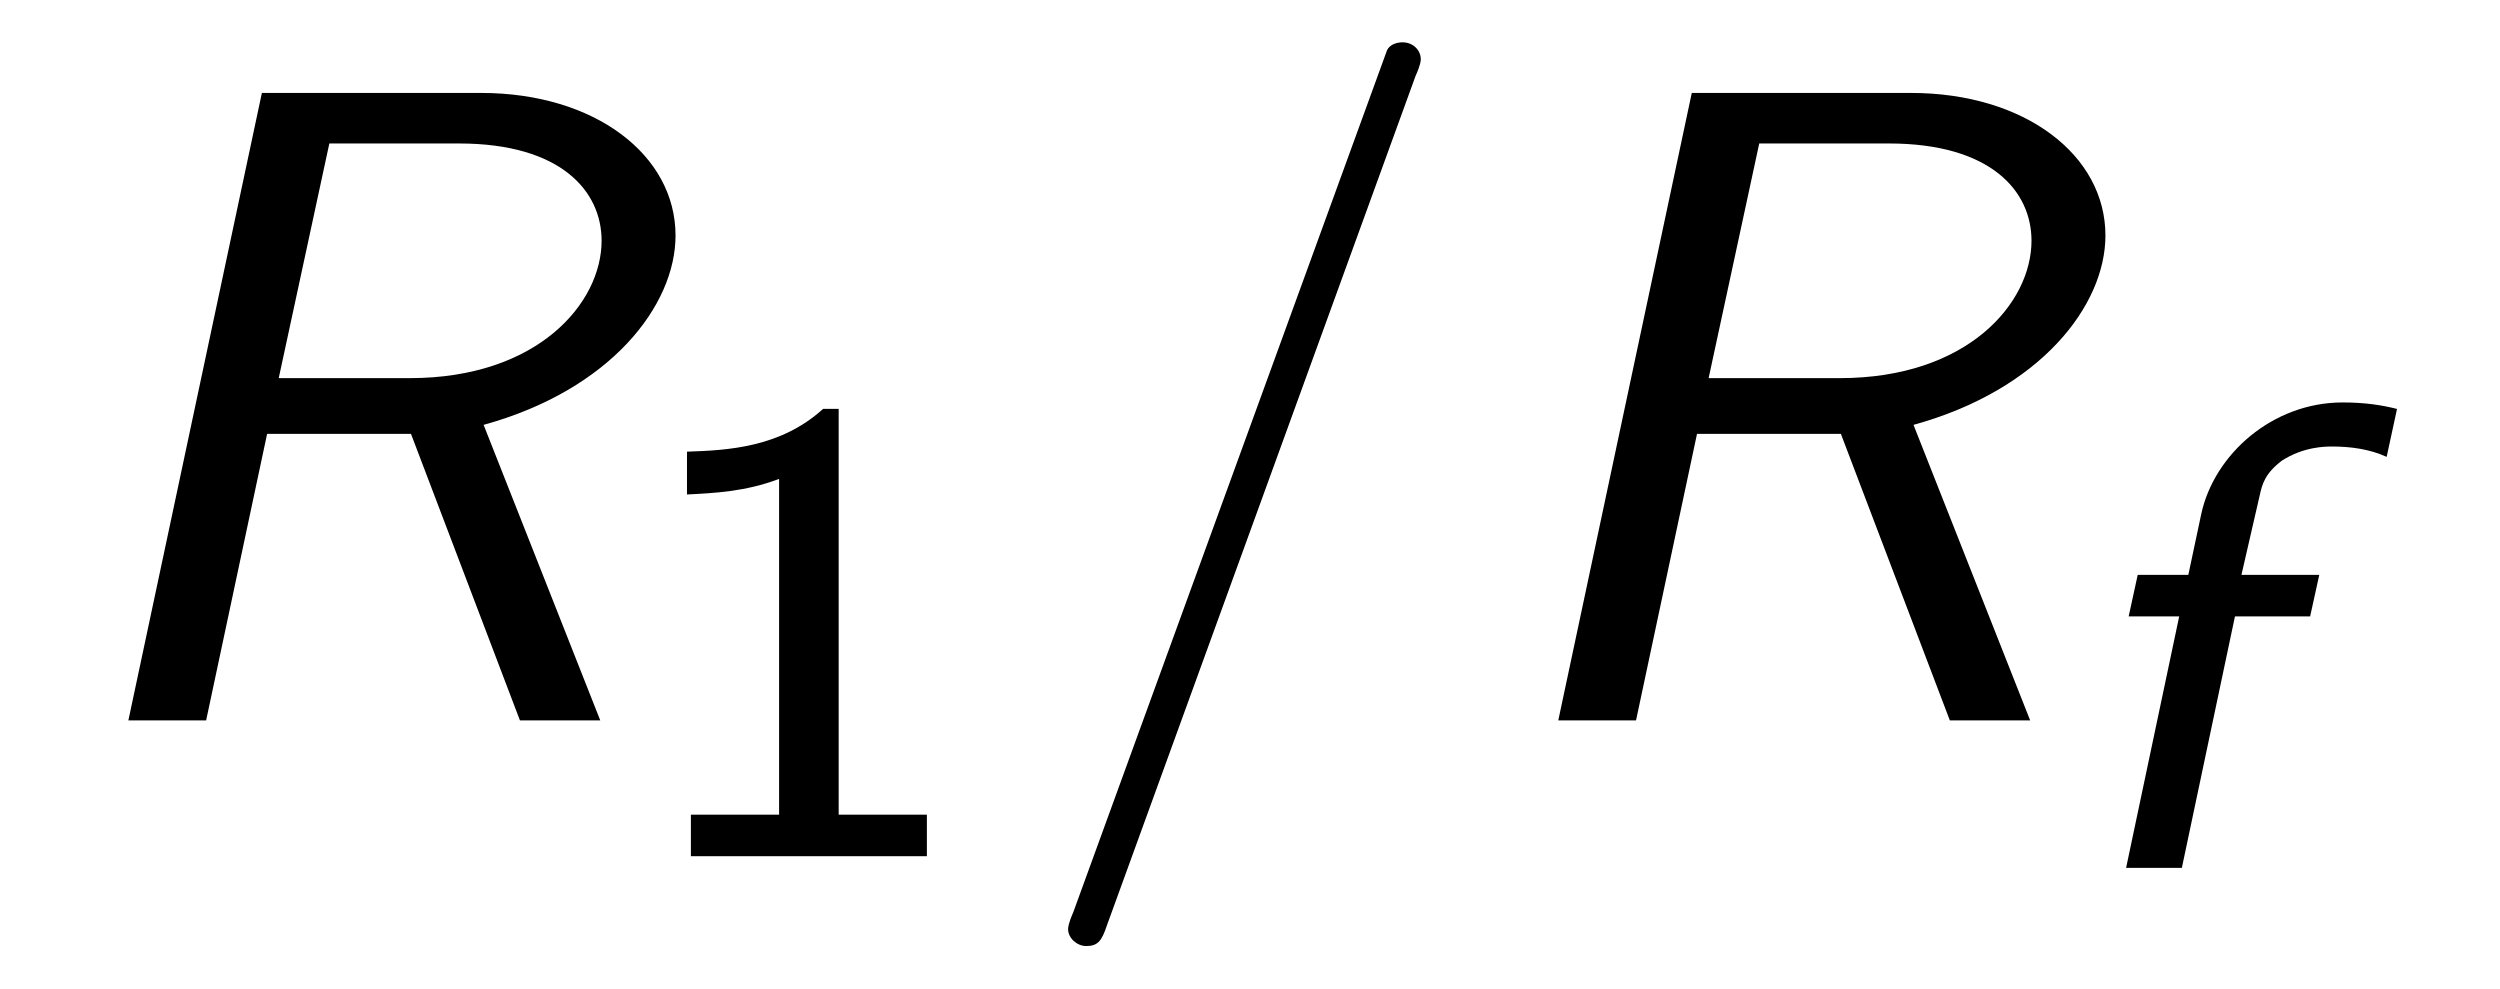
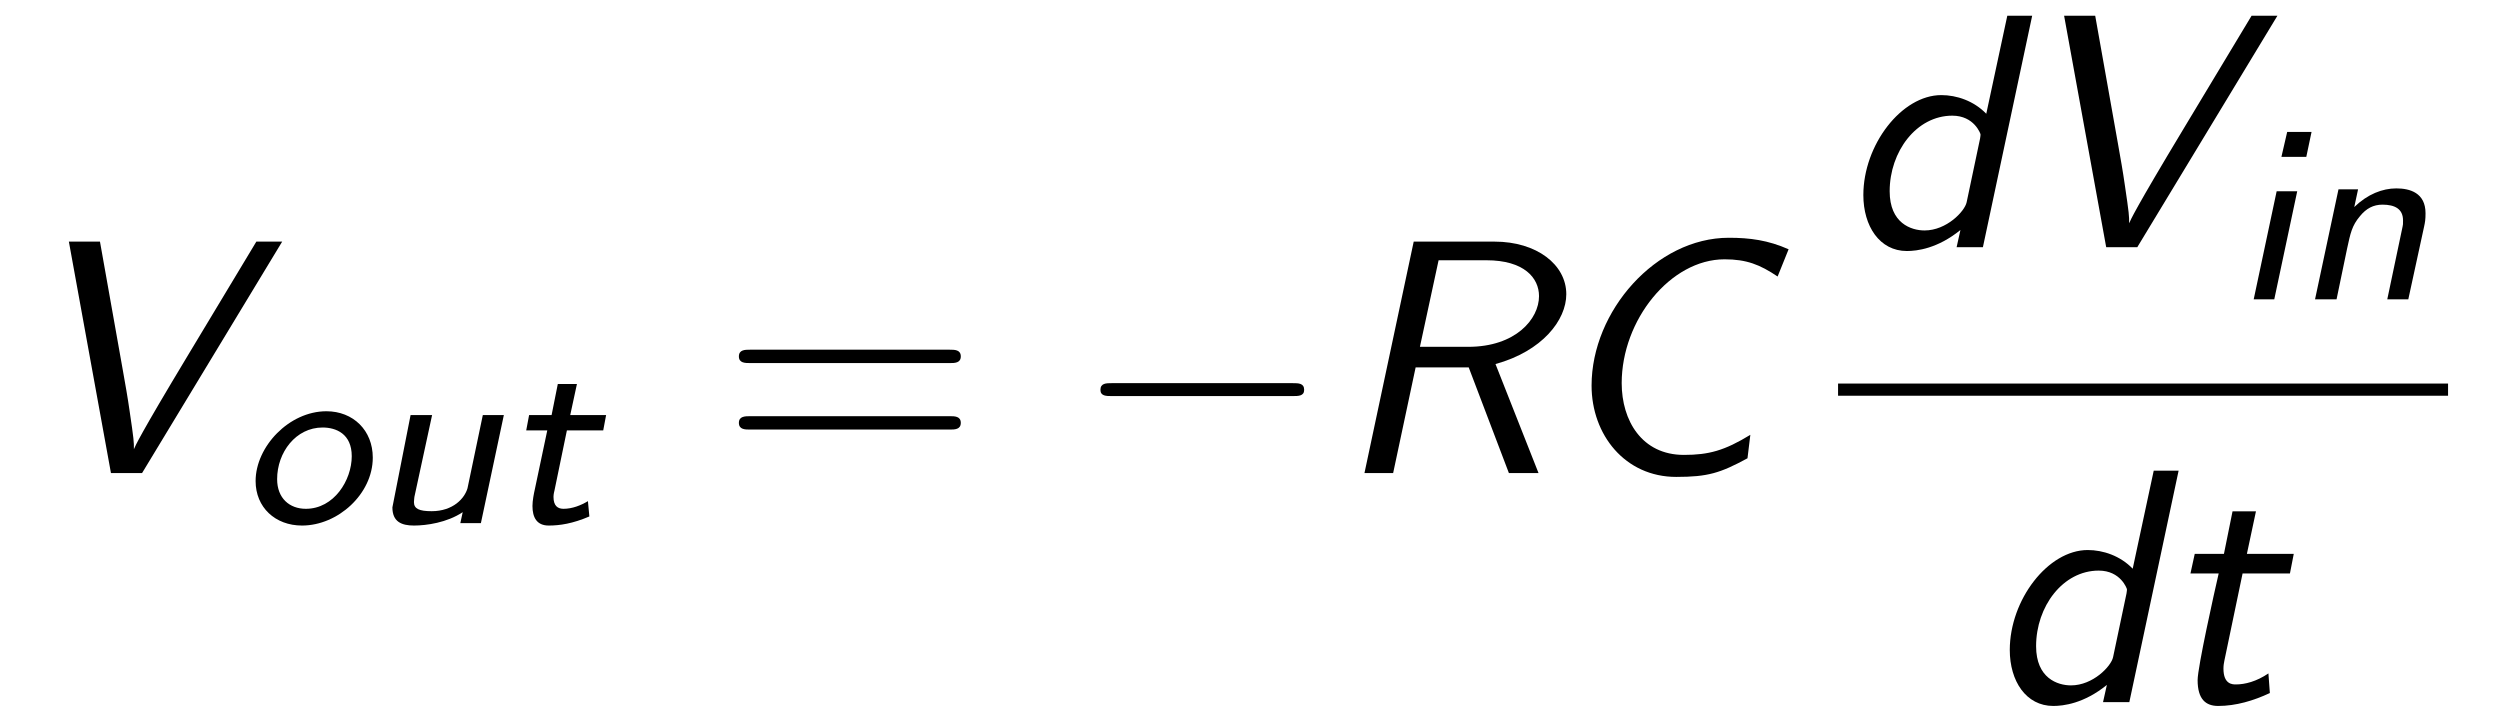
- <svg xmlns="http://www.w3.org/2000/svg" xmlns:xlink="http://www.w3.org/1999/xlink" viewBox="0 0 30.128 11.909">
+ <svg xmlns="http://www.w3.org/2000/svg" xmlns:xlink="http://www.w3.org/1999/xlink" viewBox="0 0 81.677 23.439">
  <defs>
    <g>
      <g id="glyph-0-0">
+         <path d="M 8.719 -7.562 L 7.875 -7.562 L 5.656 -3.875 C 4.047 -1.203 3.922 -0.891 3.875 -0.781 C 3.875 -1.031 3.875 -1.078 3.734 -2.031 C 3.672 -2.469 3.594 -2.906 3.516 -3.344 L 2.766 -7.562 L 1.75 -7.562 L 3.125 0 L 4.141 0 Z M 8.719 -7.562 " />
+       </g>
+       <g id="glyph-0-1">
        <path d="M 5.328 -3.562 C 6.859 -3.984 7.641 -5 7.641 -5.844 C 7.641 -6.812 6.672 -7.562 5.297 -7.562 L 2.656 -7.562 L 1.047 0 L 1.984 0 L 2.719 -3.453 L 4.453 -3.453 L 5.766 0 L 6.734 0 Z M 3.469 -6.953 L 5.031 -6.953 C 6.266 -6.953 6.75 -6.375 6.75 -5.781 C 6.75 -5.031 5.984 -4.125 4.438 -4.125 L 2.859 -4.125 Z M 3.469 -6.953 " />
      </g>
+       <g id="glyph-0-2">
+         <path d="M 7.859 -7.312 C 7.188 -7.609 6.594 -7.688 5.906 -7.688 C 3.531 -7.688 1.422 -5.297 1.422 -2.859 C 1.422 -1.25 2.516 0.125 4.188 0.125 C 5.219 0.125 5.625 0 6.516 -0.484 L 6.609 -1.25 C 5.766 -0.734 5.25 -0.594 4.438 -0.594 C 3.062 -0.594 2.406 -1.719 2.406 -2.938 C 2.406 -5 4 -6.984 5.766 -6.984 C 6.484 -6.984 6.922 -6.812 7.5 -6.422 Z M 7.859 -7.312 " />
+       </g>
+       <g id="glyph-0-3">
+         <path d="M 6.344 -7.562 L 5.531 -7.562 L 4.844 -4.359 C 4.438 -4.781 3.875 -4.969 3.375 -4.969 C 2.078 -4.969 0.828 -3.344 0.828 -1.703 C 0.828 -0.688 1.359 0.125 2.25 0.125 C 2.578 0.125 3.25 0.047 4 -0.562 L 3.875 0 L 4.734 0 Z M 4.203 -1.469 C 4.141 -1.172 3.547 -0.547 2.828 -0.547 C 2.391 -0.547 1.688 -0.781 1.688 -1.828 C 1.688 -3.125 2.562 -4.297 3.734 -4.297 C 4.453 -4.297 4.656 -3.703 4.656 -3.688 C 4.656 -3.672 4.656 -3.625 4.641 -3.547 Z M 4.203 -1.469 " />
+       </g>
+       <g id="glyph-0-4">
+         <path d="M 2.797 -4.203 L 4.344 -4.203 L 4.469 -4.844 L 2.938 -4.844 L 3.234 -6.234 L 2.469 -6.234 L 2.188 -4.844 L 1.234 -4.844 L 1.094 -4.203 L 2.016 -4.203 C 1.875 -3.594 1.328 -1.141 1.328 -0.719 C 1.328 -0.094 1.594 0.125 2 0.125 C 2.578 0.125 3.156 -0.047 3.688 -0.297 L 3.641 -0.938 C 3.25 -0.672 2.875 -0.578 2.578 -0.578 C 2.469 -0.578 2.172 -0.578 2.172 -1.094 C 2.172 -1.203 2.188 -1.281 2.203 -1.359 Z M 2.797 -4.203 " />
+       </g>
      <g id="glyph-1-0">
-         <path d="M 2.562 -5.391 L 2.375 -5.391 C 1.859 -4.922 1.219 -4.891 0.734 -4.875 L 0.734 -4.359 C 1.047 -4.375 1.438 -4.391 1.844 -4.547 L 1.844 -0.5 L 0.781 -0.5 L 0.781 0 L 3.625 0 L 3.625 -0.5 L 2.562 -0.5 Z M 2.562 -5.391 " />
+         <path d="M 4.406 -2.141 C 4.406 -3.031 3.766 -3.656 2.891 -3.656 C 1.672 -3.656 0.578 -2.5 0.578 -1.375 C 0.578 -0.516 1.219 0.078 2.094 0.078 C 3.266 0.078 4.406 -0.953 4.406 -2.141 Z M 2.219 -0.469 C 1.688 -0.469 1.281 -0.812 1.281 -1.438 C 1.281 -2.312 1.891 -3.125 2.766 -3.125 C 3.203 -3.125 3.719 -2.922 3.719 -2.188 C 3.719 -1.406 3.141 -0.469 2.219 -0.469 Z M 2.219 -0.469 " />
+       </g>
+       <g id="glyph-1-1">
+         <path d="M 4.453 -3.531 L 3.766 -3.531 L 3.266 -1.141 C 3.172 -0.812 2.797 -0.391 2.094 -0.391 C 1.688 -0.391 1.516 -0.469 1.516 -0.688 C 1.516 -0.75 1.531 -0.844 1.531 -0.859 L 2.109 -3.531 L 1.406 -3.531 L 0.812 -0.516 C 0.812 -0.047 1.109 0.078 1.516 0.078 C 1.922 0.078 2.594 -0.016 3.109 -0.359 L 3.031 0 L 3.703 0 Z M 4.453 -3.531 " />
+       </g>
+       <g id="glyph-1-2">
+         <path d="M 2.141 -3.031 L 3.328 -3.031 L 3.422 -3.531 L 2.25 -3.531 L 2.469 -4.547 L 1.844 -4.547 L 1.641 -3.531 L 0.906 -3.531 L 0.812 -3.031 L 1.5 -3.031 L 1.094 -1.109 C 1.062 -0.969 1.016 -0.734 1.016 -0.562 C 1.016 -0.188 1.156 0.078 1.547 0.078 C 1.906 0.078 2.328 0.016 2.875 -0.219 L 2.828 -0.719 C 2.594 -0.578 2.312 -0.469 2.031 -0.469 C 1.844 -0.469 1.703 -0.562 1.703 -0.859 C 1.703 -0.953 1.734 -1.062 1.734 -1.062 Z M 2.141 -3.031 " />
+       </g>
+       <g id="glyph-1-3">
+         <path d="M 2.562 -5.469 L 1.766 -5.469 L 1.578 -4.656 L 2.391 -4.656 Z M 0.672 0 L 1.344 0 L 2.094 -3.531 L 1.422 -3.531 Z M 0.672 0 " />
+       </g>
+       <g id="glyph-1-4">
+         <path d="M 4.219 -2.375 C 4.25 -2.516 4.266 -2.609 4.266 -2.812 C 4.266 -3.484 3.75 -3.625 3.312 -3.625 C 2.859 -3.625 2.375 -3.438 1.938 -3.016 L 2.062 -3.594 L 1.422 -3.594 L 0.656 0 L 1.359 0 L 1.703 -1.656 C 1.812 -2.156 1.859 -2.406 2.125 -2.719 C 2.328 -2.969 2.562 -3.094 2.859 -3.094 C 3.266 -3.094 3.531 -2.953 3.531 -2.578 C 3.531 -2.453 3.531 -2.438 3.516 -2.375 L 3.016 0 L 3.703 0 Z M 4.219 -2.375 " />
      </g>
      <g id="glyph-2-0">
-         <path d="M 4.781 -7.766 C 4.844 -7.906 4.844 -7.953 4.844 -7.969 C 4.844 -8.078 4.75 -8.172 4.625 -8.172 C 4.547 -8.172 4.469 -8.141 4.438 -8.078 L 0.656 2.312 C 0.594 2.453 0.594 2.5 0.594 2.516 C 0.594 2.625 0.703 2.719 0.812 2.719 C 0.953 2.719 1 2.656 1.062 2.469 Z M 4.781 -7.766 " />
+         <path d="M 7.5 -3.594 C 7.656 -3.594 7.859 -3.594 7.859 -3.812 C 7.859 -4.031 7.656 -4.031 7.5 -4.031 L 0.969 -4.031 C 0.812 -4.031 0.609 -4.031 0.609 -3.812 C 0.609 -3.594 0.812 -3.594 0.984 -3.594 Z M 7.5 -1.422 C 7.656 -1.422 7.859 -1.422 7.859 -1.641 C 7.859 -1.859 7.656 -1.859 7.5 -1.859 L 0.984 -1.859 C 0.812 -1.859 0.609 -1.859 0.609 -1.641 C 0.609 -1.422 0.812 -1.422 0.969 -1.422 Z M 7.5 -1.422 " />
      </g>
      <g id="glyph-3-0">
-         <path d="M 2.156 -3.031 L 3.062 -3.031 L 3.172 -3.531 L 2.234 -3.531 L 2.453 -4.484 C 2.484 -4.625 2.516 -4.75 2.719 -4.906 C 2.984 -5.078 3.25 -5.078 3.328 -5.078 C 3.547 -5.078 3.781 -5.047 3.984 -4.953 L 4.109 -5.531 C 3.922 -5.578 3.719 -5.609 3.453 -5.609 C 2.609 -5.609 1.906 -4.984 1.75 -4.266 L 1.594 -3.531 L 0.984 -3.531 L 0.875 -3.031 L 1.484 -3.031 L 0.844 0 L 1.516 0 Z M 2.156 -3.031 " />
+         <path d="M 7.188 -2.516 C 7.375 -2.516 7.562 -2.516 7.562 -2.719 C 7.562 -2.938 7.375 -2.938 7.188 -2.938 L 1.281 -2.938 C 1.094 -2.938 0.906 -2.938 0.906 -2.719 C 0.906 -2.516 1.094 -2.516 1.281 -2.516 Z M 7.188 -2.516 " />
      </g>
    </g>
    <clipPath id="clip-0">
-       <path clip-rule="nonzero" d="M 12 0 L 18 0 L 18 11.91 L 12 11.91 Z M 12 0 " />
+       <path clip-rule="nonzero" d="M 65 15 L 75 15 L 75 23.438 L 65 23.438 Z M 65 15 " />
    </clipPath>
  </defs>
  <g fill="rgb(0%, 0%, 0%)" fill-opacity="1">
-     <use xlink:href="#glyph-0-0" x="0.5" y="8.682" />
+     <use xlink:href="#glyph-0-0" x="0.5" y="15.456" />
  </g>
  <g fill="rgb(0%, 0%, 0%)" fill-opacity="1">
-     <use xlink:href="#glyph-1-0" x="7.545" y="10.318" />
+     <use xlink:href="#glyph-1-0" x="7.773" y="17.092" />
+     <use xlink:href="#glyph-1-1" x="12.008" y="17.092" />
+     <use xlink:href="#glyph-1-2" x="16.38" y="17.092" />
  </g>
+   <g fill="rgb(0%, 0%, 0%)" fill-opacity="1">
+     <use xlink:href="#glyph-2-0" x="23.531" y="15.456" />
+   </g>
+   <g fill="rgb(0%, 0%, 0%)" fill-opacity="1">
+     <use xlink:href="#glyph-3-0" x="35.046" y="15.456" />
+   </g>
+   <g fill="rgb(0%, 0%, 0%)" fill-opacity="1">
+     <use xlink:href="#glyph-0-1" x="43.531" y="15.456" />
+     <use xlink:href="#glyph-0-2" x="50.576" y="15.456" />
+   </g>
+   <g fill="rgb(0%, 0%, 0%)" fill-opacity="1">
+     <use xlink:href="#glyph-0-3" x="60.049" y="8.076" />
+     <use xlink:href="#glyph-0-0" x="65.686" y="8.076" />
+   </g>
+   <g fill="rgb(0%, 0%, 0%)" fill-opacity="1">
+     <use xlink:href="#glyph-1-3" x="72.958" y="9.78" />
+     <use xlink:href="#glyph-1-4" x="74.978" y="9.78" />
+   </g>
+   <path fill="none" stroke-width="0.398" stroke-linecap="butt" stroke-linejoin="miter" stroke="rgb(0%, 0%, 0%)" stroke-opacity="1" stroke-miterlimit="10" d="M 0.002 -0.001 L 19.931 -0.001 " transform="matrix(1, 0, 0, -1, 60.049, 12.729)" />
  <g clip-path="url(#clip-0)">
    <g fill="rgb(0%, 0%, 0%)" fill-opacity="1">
-       <use xlink:href="#glyph-2-0" x="12.278" y="8.682" />
+       <use xlink:href="#glyph-0-3" x="64.833" y="22.939" />
+       <use xlink:href="#glyph-0-4" x="70.47" y="22.939" />
    </g>
  </g>
-   <g fill="rgb(0%, 0%, 0%)" fill-opacity="1">
-     <use xlink:href="#glyph-0-0" x="17.732" y="8.682" />
-   </g>
-   <g fill="rgb(0%, 0%, 0%)" fill-opacity="1">
-     <use xlink:href="#glyph-3-0" x="24.778" y="10.459" />
-   </g>
</svg>
